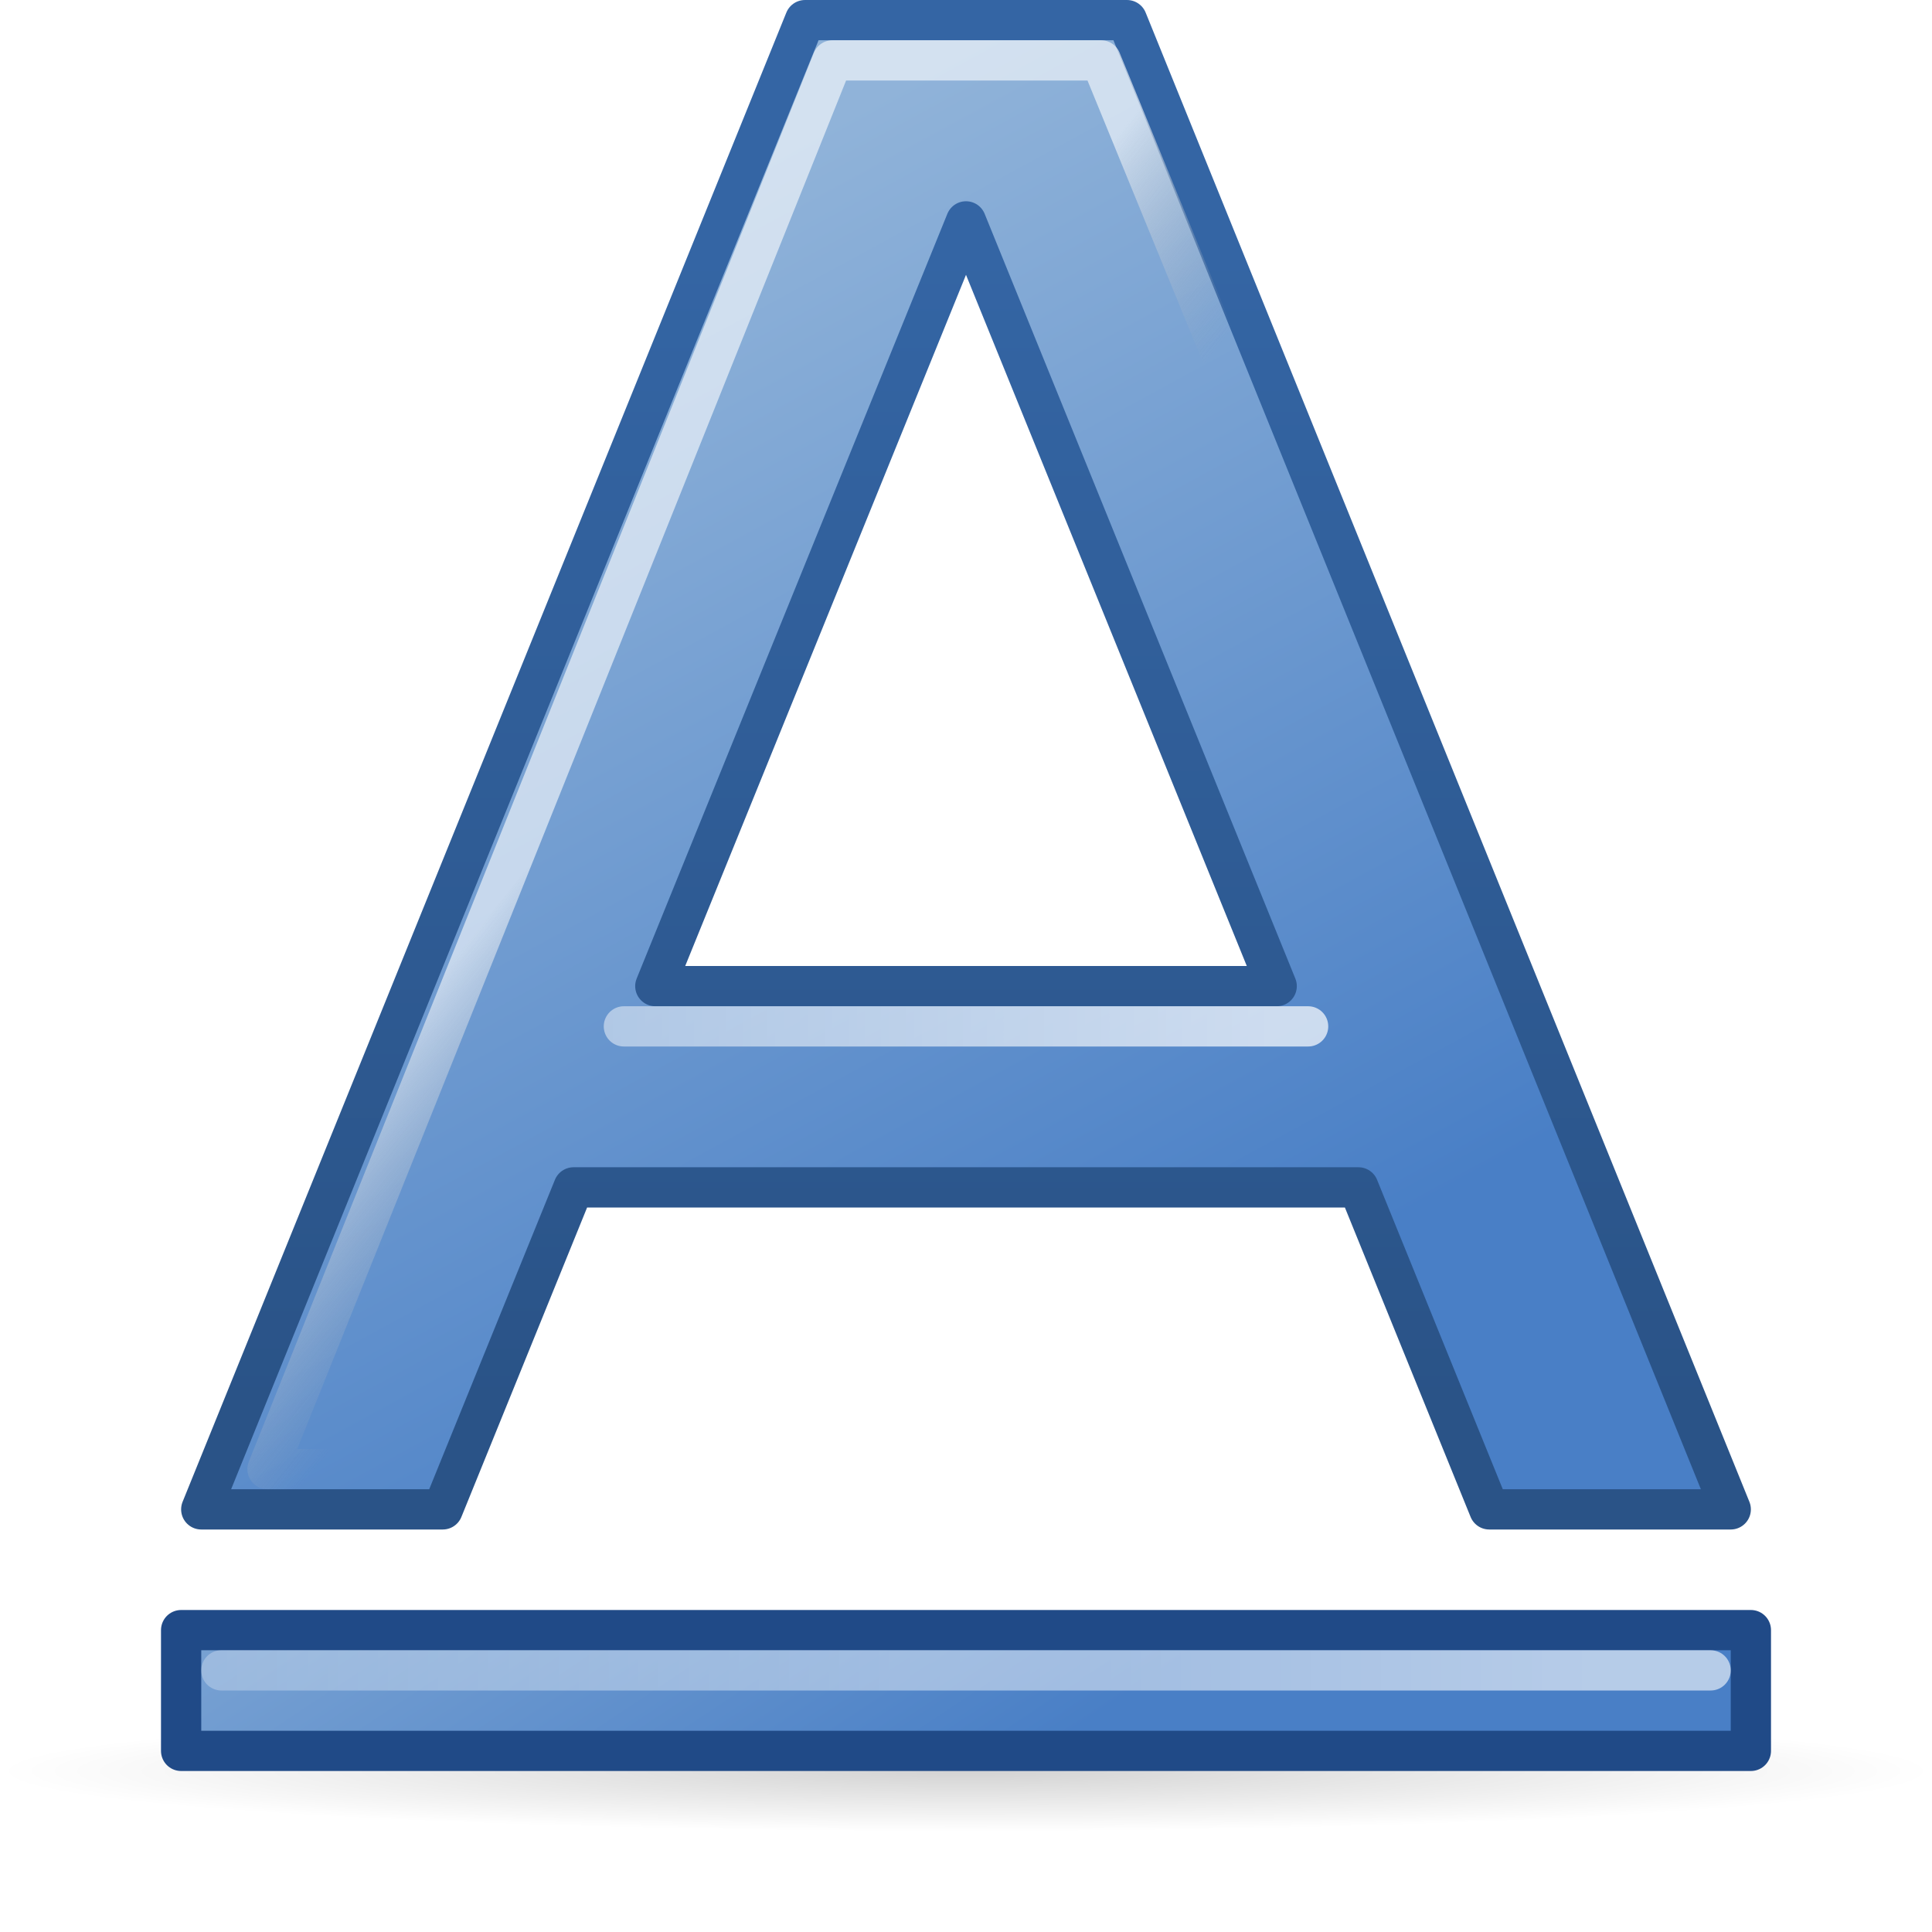
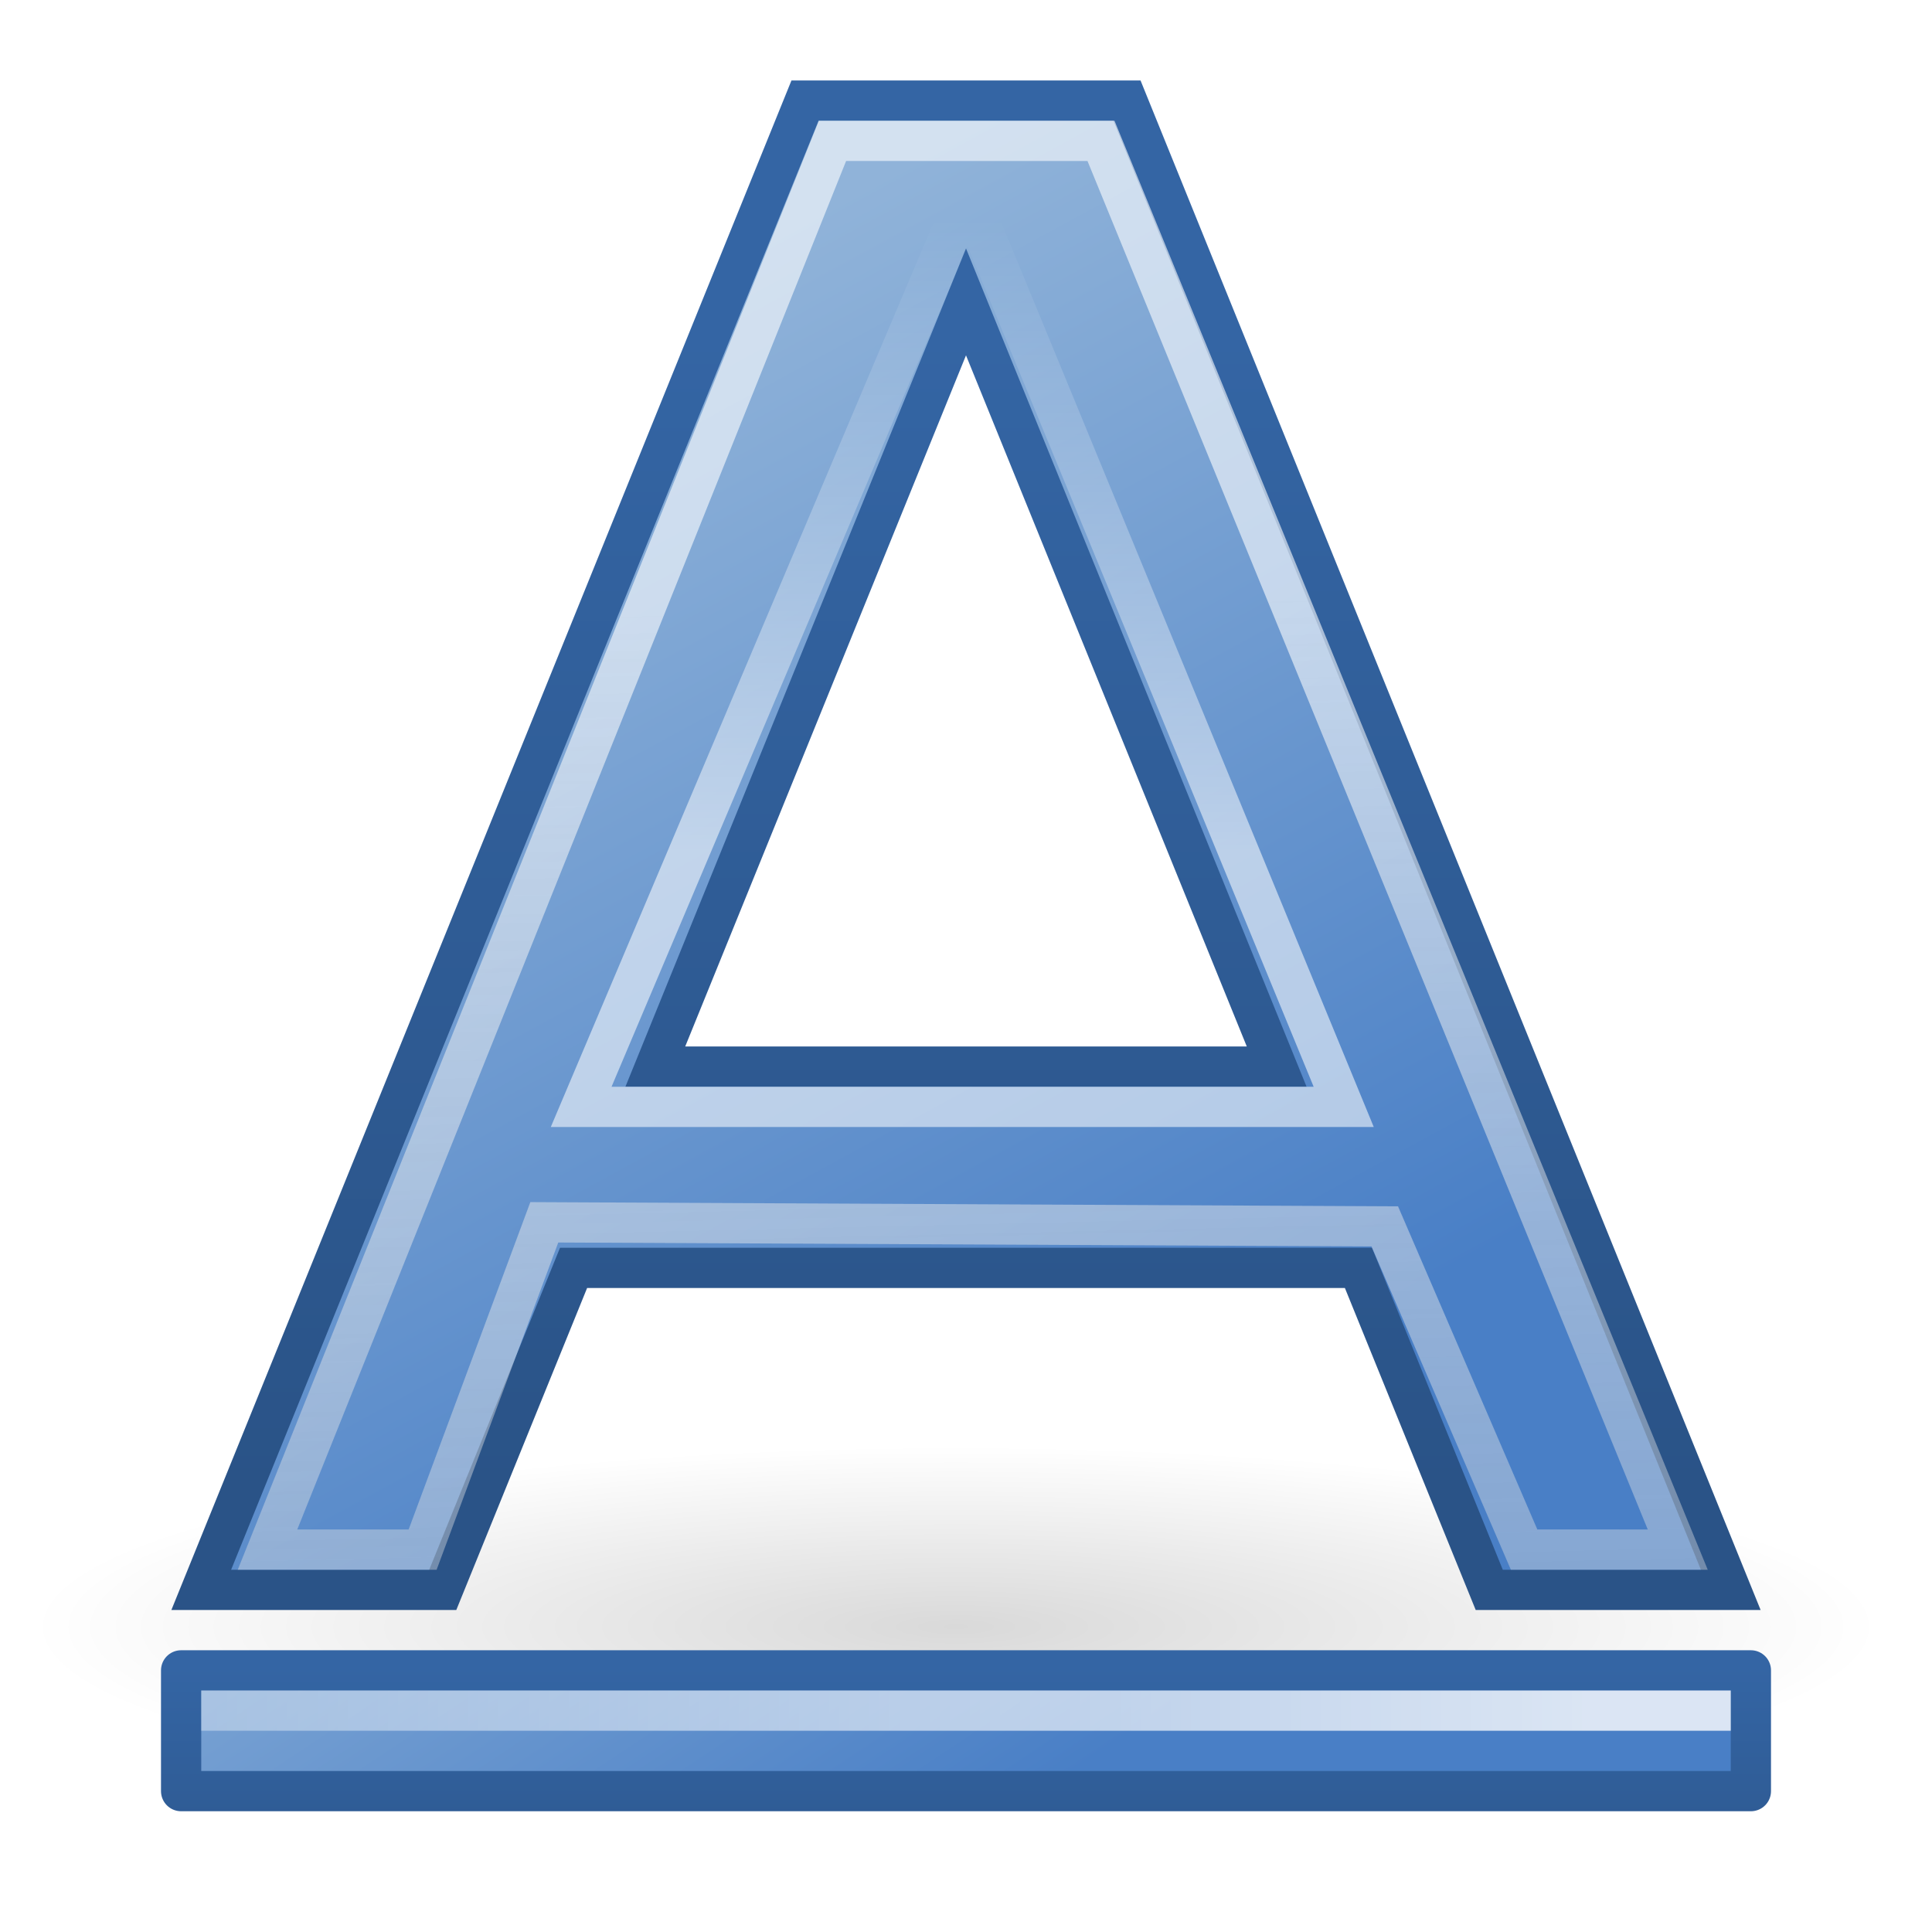
<svg xmlns="http://www.w3.org/2000/svg" xmlns:xlink="http://www.w3.org/1999/xlink" width="48" height="48" id="svg1306" version="1.0">
  <defs id="defs1308">
+     <radialGradient xlink:href="#linearGradient8662" id="radialGradient2494" gradientUnits="userSpaceOnUse" gradientTransform="matrix(1,0,0,0.536723,6.419148e-15,16.87306)" cx="24.837" cy="36.421" fx="24.837" fy="36.421" r="15.645" />
+     <linearGradient id="linearGradient3135">
+       <stop style="stop-color:#000000;stop-opacity:1;" offset="0" id="stop3137" />
+       <stop style="stop-color:#000000;stop-opacity:0;" offset="1" id="stop3139" />
+     </linearGradient>
+     <linearGradient id="linearGradient2521">
+       <stop style="stop-color:#000000;stop-opacity:1;" offset="0" id="stop2523" />
+       <stop style="stop-color:#000000;stop-opacity:0;" offset="1" id="stop2525" />
+     </linearGradient>
    <linearGradient id="linearGradient2249">
      <stop style="stop-color:#ffffff;stop-opacity:1;" offset="0" id="stop2251" />
      <stop style="stop-color:#ffffff;stop-opacity:0;" offset="1" id="stop2253" />
    </linearGradient>
    <linearGradient id="linearGradient2243">
      <stop id="stop2245" offset="0" style="stop-color:#2a5387;stop-opacity:1" />
      <stop id="stop2247" offset="1" style="stop-color:#3465a4;stop-opacity:1;" />
    </linearGradient>
    <linearGradient id="linearGradient2233">
      <stop style="stop-color:#ffffff;stop-opacity:1;" offset="0" id="stop2235" />
      <stop style="stop-color:#ffffff;stop-opacity:0;" offset="1" id="stop2237" />
    </linearGradient>
    <linearGradient id="linearGradient3682">
      <stop style="stop-color:#497fc6;stop-opacity:1;" offset="0" id="stop3684" />
      <stop style="stop-color:#90b3d9;stop-opacity:1;" offset="1" id="stop3686" />
    </linearGradient>
    <linearGradient id="linearGradient2834">
      <stop style="stop-color:#ffffff;stop-opacity:1;" offset="0" id="stop2836" />
      <stop style="stop-color:#b3b3b3;stop-opacity:0;" offset="1" id="stop2838" />
    </linearGradient>
-     <linearGradient xlink:href="#linearGradient3682" id="linearGradient2255" x1="29.033" y1="36.445" x2="14.334" y2="9.46" gradientUnits="userSpaceOnUse" gradientTransform="translate(0,-3)" />
-     <linearGradient xlink:href="#linearGradient2834" id="linearGradient2279" x1="19.892" y1="16.115" x2="23.982" y2="19.406" gradientUnits="userSpaceOnUse" gradientTransform="translate(0,-3)" />
-     <linearGradient xlink:href="#linearGradient3682" id="linearGradient2341" x1="27.675" y1="45.399" x2="16.074" y2="27.92" gradientUnits="userSpaceOnUse" gradientTransform="translate(0,-3)" />
-     <linearGradient xlink:href="#linearGradient2249" id="linearGradient2256" x1="39.421" y1="41.459" x2="-24.13" y2="41.5" gradientUnits="userSpaceOnUse" />
-     <linearGradient xlink:href="#linearGradient2233" id="linearGradient2264" gradientUnits="userSpaceOnUse" x1="32.505" y1="28.5" x2="-19.076" y2="28.5" gradientTransform="translate(-1,-3)" />
-     <linearGradient xlink:href="#linearGradient2243" id="linearGradient2318" gradientUnits="userSpaceOnUse" x1="22.125" y1="34.963" x2="22.125" y2="6.25" />
    <linearGradient id="linearGradient8662">
      <stop style="stop-color:#000000;stop-opacity:1;" offset="0" id="stop8664" />
      <stop style="stop-color:#000000;stop-opacity:0;" offset="1" id="stop8666" />
    </linearGradient>
-     <radialGradient xlink:href="#linearGradient8662" id="radialGradient1554" gradientUnits="userSpaceOnUse" gradientTransform="matrix(1,0,0,0.536723,1.06056e-14,16.87306)" cx="24.837" cy="36.421" fx="24.837" fy="36.421" r="15.645" />
+     <linearGradient id="linearGradient1467">
+       <stop style="stop-color:#2a5387;stop-opacity:1" offset="0" id="stop1469" />
+       <stop style="stop-color:#3465a4;stop-opacity:1;" offset="1" id="stop1471" />
+     </linearGradient>
+     <linearGradient xlink:href="#linearGradient2233" id="linearGradient1621" gradientUnits="userSpaceOnUse" gradientTransform="translate(-1,-1)" x1="24.912" y1="22.136" x2="24.912" y2="6.403" />
+     <linearGradient xlink:href="#linearGradient2834" id="linearGradient1624" gradientUnits="userSpaceOnUse" x1="19.892" y1="16.115" x2="21.507" y2="85.697" gradientTransform="translate(0,-1)" />
+     <linearGradient xlink:href="#linearGradient2249" id="linearGradient1633" gradientUnits="userSpaceOnUse" x1="39.421" y1="41.459" x2="-24.13" y2="41.5" gradientTransform="translate(0,1)" />
+     <linearGradient xlink:href="#linearGradient3682" id="linearGradient1635" gradientUnits="userSpaceOnUse" gradientTransform="translate(0,-2)" x1="27.675" y1="45.399" x2="16.074" y2="27.92" />
+     <linearGradient xlink:href="#linearGradient2521" id="linearGradient2527" x1="16.842" y1="24" x2="16.842" y2="25.011" gradientUnits="userSpaceOnUse" gradientTransform="translate(0,21)" />
+     <linearGradient xlink:href="#linearGradient1467" id="linearGradient2535" x1="5.027" y1="27.762" x2="5.027" y2="20.416" gradientUnits="userSpaceOnUse" gradientTransform="translate(0,21)" />
+     <radialGradient xlink:href="#linearGradient8662" id="radialGradient2559" gradientUnits="userSpaceOnUse" gradientTransform="matrix(1,0,0,0.536723,4.470566e-14,16.87306)" cx="24.837" cy="36.421" fx="24.837" fy="36.421" r="15.645" />
+     <radialGradient xlink:href="#linearGradient8662" id="radialGradient2561" gradientUnits="userSpaceOnUse" gradientTransform="matrix(1,0,0,0.536723,-1.811862e-13,16.87306)" cx="24.837" cy="36.421" fx="24.837" fy="36.421" r="15.645" />
+     <linearGradient xlink:href="#linearGradient3682" id="linearGradient1364" gradientUnits="userSpaceOnUse" x1="29.033" y1="36.445" x2="14.334" y2="9.46" gradientTransform="translate(0,-1)" />
+     <linearGradient xlink:href="#linearGradient2243" id="linearGradient1366" gradientUnits="userSpaceOnUse" x1="22.125" y1="34.963" x2="22.125" y2="6.25" gradientTransform="translate(0,2)" />
+     <linearGradient xlink:href="#linearGradient3135" id="linearGradient3141" x1="24.062" y1="41.938" x2="24" y2="37.937" gradientUnits="userSpaceOnUse" gradientTransform="matrix(1,0,0,0.555556,0,18.66667)" />
  </defs>
  <g id="layer5" style="display:inline">
-     <path style="opacity:0.173;color:#000000;fill:url(#radialGradient1554);fill-opacity:1;fill-rule:evenodd;stroke:none;stroke-width:1;stroke-linecap:butt;stroke-linejoin:miter;marker:none;marker-start:none;marker-mid:none;marker-end:none;stroke-miterlimit:10;stroke-dasharray:none;stroke-dashoffset:0;stroke-opacity:1;visibility:visible;display:inline;overflow:visible" id="path1568" d="M 40.482 36.421 A 15.645 8.397 0 1 1  9.192,36.421 A 15.645 8.397 0 1 1  40.482 36.421 z" transform="matrix(1.534062,0,0,0.178638,-14.10169,37.49382)" />
+     <path style="opacity:0.15;color:#000000;fill:url(#radialGradient2494);fill-opacity:1;fill-rule:evenodd;stroke:none;stroke-width:1;stroke-linecap:butt;stroke-linejoin:miter;marker:none;marker-start:none;marker-mid:none;marker-end:none;stroke-miterlimit:10;stroke-dasharray:none;stroke-dashoffset:0;stroke-opacity:1;visibility:visible;display:inline;overflow:visible" id="path2492" d="M 40.482 36.421 A 15.645 8.397 0 1 1  9.192,36.421 A 15.645 8.397 0 1 1  40.482 36.421 z" transform="matrix(1.470144,0,0,0.535474,-12.76416,20.91534)" />
  </g>
  <g id="layer2" style="display:inline">
-     <path style="fill:url(#linearGradient2255);fill-opacity:1;fill-rule:evenodd;stroke:url(#linearGradient2318);stroke-width:1;stroke-linecap:butt;stroke-linejoin:round;stroke-miterlimit:4;stroke-dasharray:none;stroke-opacity:1" d="M 20,0.5 L 5,37.5 L 11,37.5 L 14.25,29.5 L 33.75,29.5 L 37,37.5 L 43,37.5 L 28,0.5 L 20,0.5 z M 24,5.5 L 31.719,24.5 L 16.281,24.5 L 24,5.5 z " id="path2211" />
-     <path id="path2237" d="M 10.5,36.5 L 6.646,36.5 L 20.683,1.5 L 27.354,1.5 L 41.683,36.5 L 37.866,36.5 L 10.5,36.5 z " style="font-size:54.869px;font-style:normal;font-variant:normal;font-weight:bold;font-stretch:normal;text-align:start;line-height:125%;writing-mode:lr-tb;text-anchor:start;opacity:0.6;fill:none;fill-opacity:1;stroke:url(#linearGradient2279);stroke-width:1;stroke-linecap:butt;stroke-linejoin:round;stroke-miterlimit:4;stroke-dasharray:none;stroke-opacity:1;display:inline;font-family:Bitstream Vera Sans" />
-     <path style="opacity:0.7;fill:none;fill-opacity:1;fill-rule:evenodd;stroke:url(#linearGradient2264);stroke-width:1;stroke-linecap:round;stroke-linejoin:miter;stroke-miterlimit:4;stroke-dasharray:none;stroke-opacity:1" d="M 15.5,25.5 L 32.5,25.5" id="path2239" />
-     <rect style="opacity:1;color:#000000;fill:url(#linearGradient2341);fill-opacity:1;fill-rule:evenodd;stroke:#204a87;stroke-width:1;stroke-linecap:round;stroke-linejoin:round;marker:none;marker-start:none;marker-mid:none;marker-end:none;stroke-miterlimit:4;stroke-dasharray:none;stroke-dashoffset:0;stroke-opacity:1;visibility:visible;display:inline;overflow:visible" id="rect2331" width="39" height="3" x="4.5" y="40.5" />
-     <path style="opacity:0.6;fill:none;fill-opacity:1;fill-rule:evenodd;stroke:url(#linearGradient2256);stroke-width:1;stroke-linecap:round;stroke-linejoin:miter;stroke-miterlimit:4;stroke-dasharray:none;stroke-opacity:1;display:inline" d="M 5.5,41.5 L 42.5,41.5" id="path2353" />
+     <path style="fill:url(#linearGradient1364);fill-opacity:1;fill-rule:evenodd;stroke:url(#linearGradient1366);stroke-width:1;stroke-linecap:butt;stroke-linejoin:miter;stroke-miterlimit:4;stroke-dasharray:none;stroke-opacity:1" d="M 20,2.5 L 5,39.5 L 11,39.5 L 14.25,31.5 L 33.75,31.5 L 37,39.5 L 43,39.5 L 28,2.5 L 20,2.5 z M 24,7.5 L 31.719,26.5 L 16.281,26.5 L 24,7.5 z " id="path2211" />
+     <path id="path2237" d="M 10.5,38.5 L 6.646,38.5 L 20.683,3.5 L 27.354,3.5 L 41.683,38.5 L 37.866,38.5 L 34.404,30.469 L 13.523,30.368 C 13.523,30.368 10.5,38.5 10.5,38.5 z " style="font-size:54.869px;font-style:normal;font-variant:normal;font-weight:bold;font-stretch:normal;text-align:start;line-height:125%;writing-mode:lr-tb;text-anchor:start;opacity:0.6;fill:none;fill-opacity:1;stroke:url(#linearGradient1624);stroke-width:1;stroke-linecap:butt;stroke-linejoin:miter;stroke-miterlimit:4;stroke-dasharray:none;stroke-opacity:1;display:inline;font-family:Bitstream Vera Sans" />
+     <path style="opacity:0.566;fill:none;fill-opacity:1;fill-rule:evenodd;stroke:url(#linearGradient1621);stroke-width:1;stroke-linecap:butt;stroke-linejoin:miter;stroke-miterlimit:4;stroke-dasharray:none;stroke-opacity:1" d="M 14.439,27.5 L 33.384,27.5 L 24.042,4.811 L 14.439,27.5 z " id="path2239" />
+     <rect style="color:#000000;fill:url(#linearGradient1635);fill-opacity:1;fill-rule:evenodd;stroke:url(#linearGradient2535);stroke-width:1;stroke-linecap:round;stroke-linejoin:round;marker:none;marker-start:none;marker-mid:none;marker-end:none;stroke-miterlimit:4;stroke-dasharray:none;stroke-dashoffset:0;stroke-opacity:1;visibility:visible;display:inline;overflow:visible" id="rect2331" width="39" height="3" x="4.5" y="41.5" />
+     <path style="opacity:0.8;fill:none;fill-opacity:1;fill-rule:evenodd;stroke:url(#linearGradient1633);stroke-width:1;stroke-linecap:square;stroke-linejoin:miter;stroke-miterlimit:4;stroke-dasharray:none;stroke-opacity:1;display:inline" d="M 5.5,42.5 L 42.5,42.5" id="path2353" />
  </g>
</svg>
